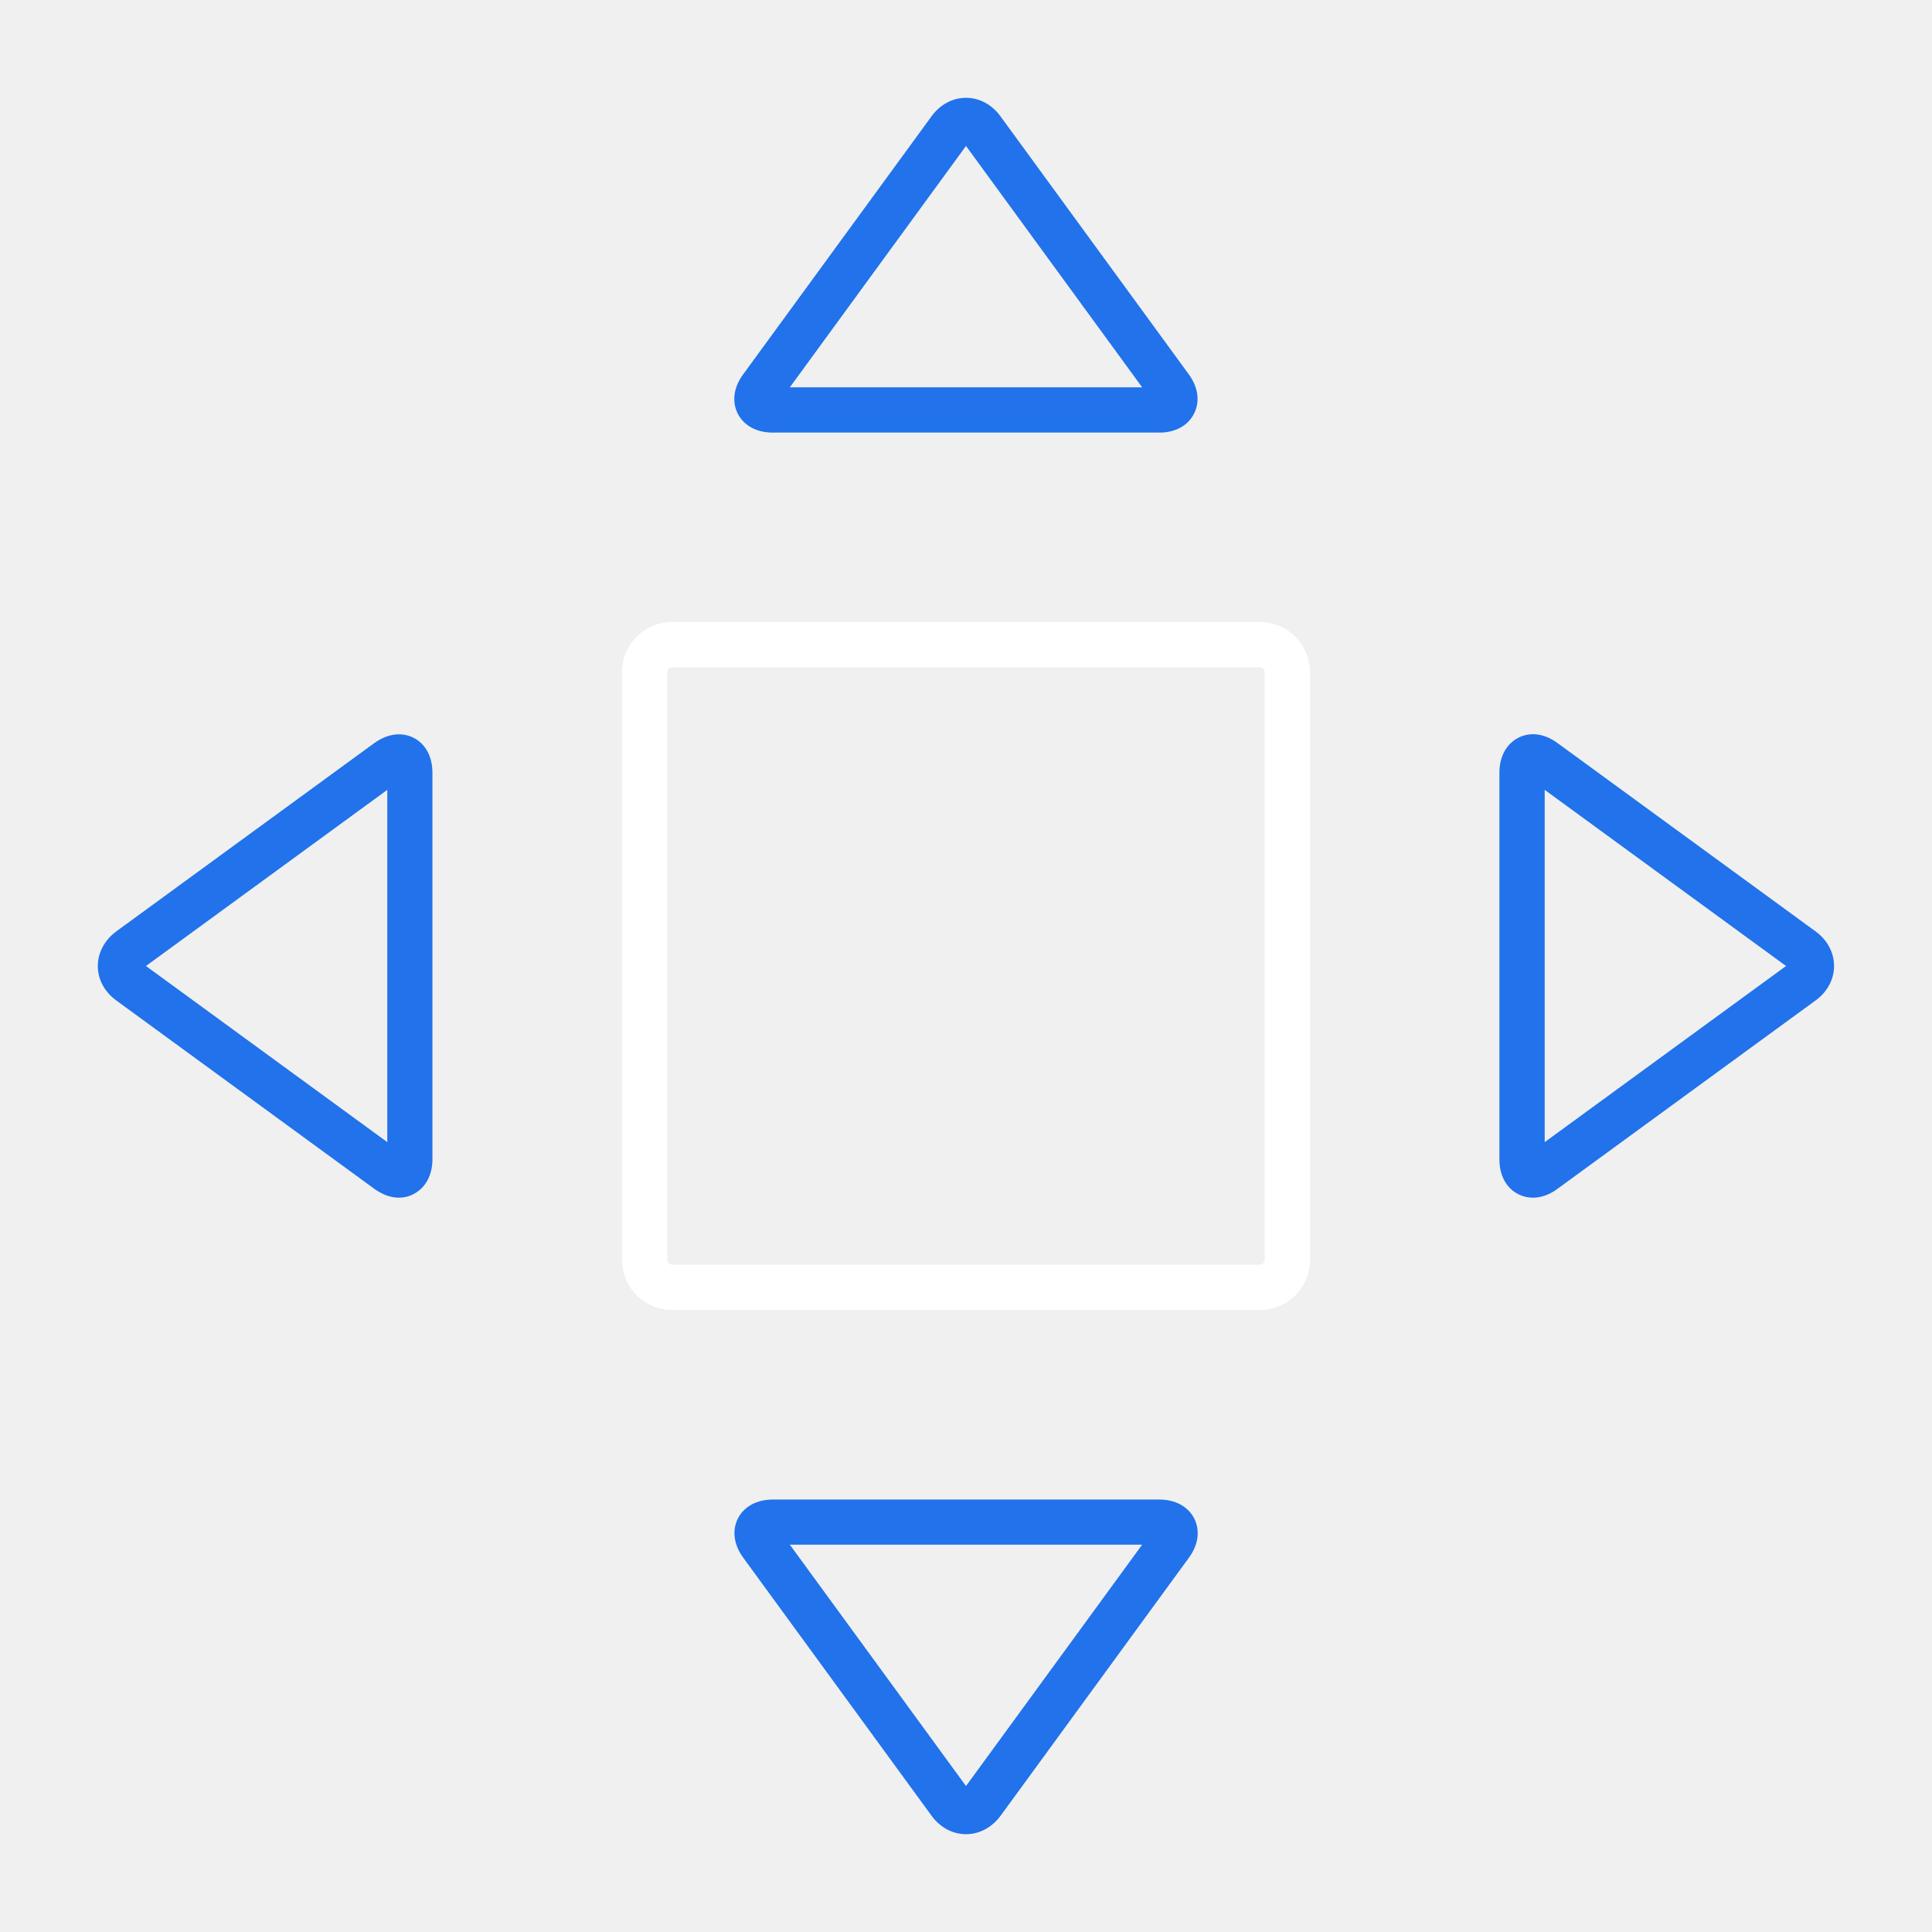
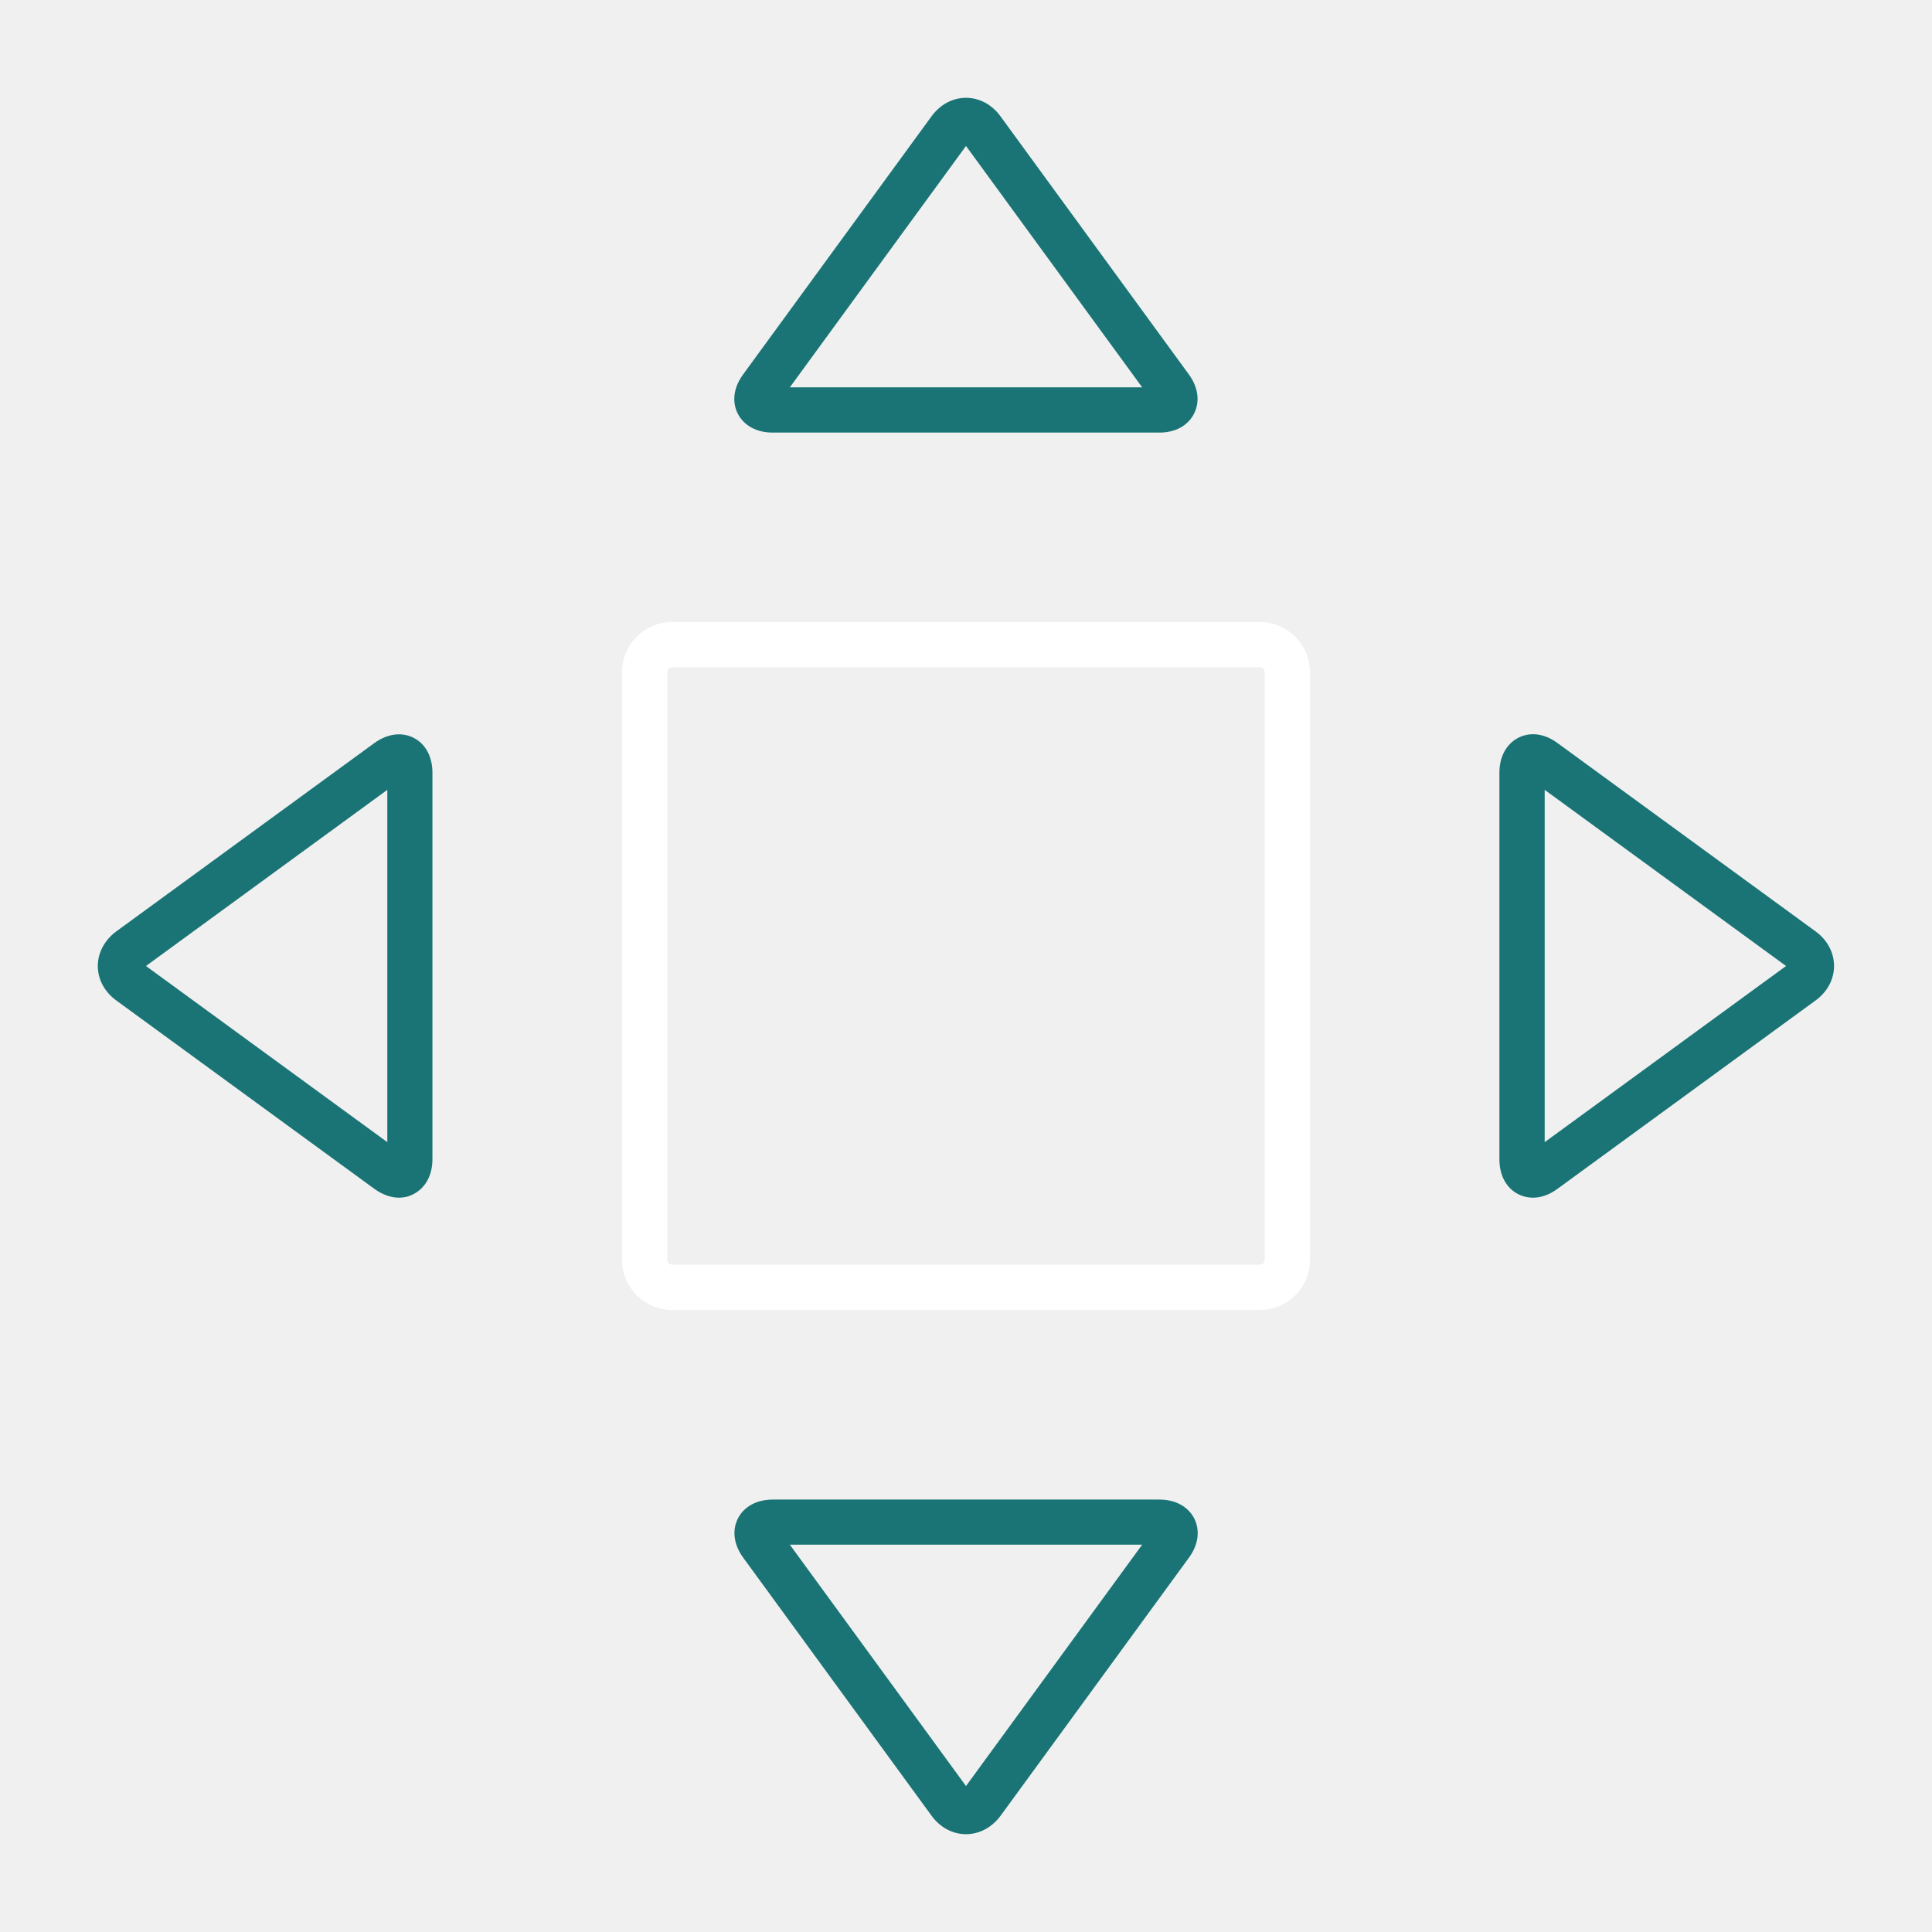
<svg xmlns="http://www.w3.org/2000/svg" version="1.0" id="Layer_1" x="0px" y="0px" viewBox="0 0 128 128" enable-background="new 0 0 128 128" xml:space="preserve">
  <g id="move">
    <g>
      <path fill="#FFFFFF" d="M83.47,86.79H44.53c-1.83,0-3.32-1.49-3.32-3.32V44.53c0-1.83,1.49-3.32,3.32-3.32h38.94    c1.83,0,3.32,1.49,3.32,3.32v38.94C86.79,85.3,85.3,86.79,83.47,86.79z M44.53,44.21c-0.17,0-0.32,0.15-0.32,0.32v38.94    c0,0.17,0.15,0.32,0.32,0.32h38.94c0.17,0,0.32-0.15,0.32-0.32V44.53c0-0.17-0.15-0.32-0.32-0.32H44.53z" />
    </g>
    <g>
      <g>
        <g>
-           <path fill="#2172eb" d="M76.81,28.66H51.19c-1.06,0-1.9-0.46-2.31-1.25c-0.4-0.8-0.28-1.74,0.35-2.6L61.72,7.7      c0.57-0.78,1.4-1.22,2.28-1.22c0,0,0,0,0,0c0.89,0,1.72,0.45,2.28,1.22l12.48,17.1c0.63,0.86,0.75,1.81,0.35,2.6      C78.71,28.2,77.87,28.66,76.81,28.66z M52.33,25.66l23.34,0L64,9.67L52.33,25.66z" />
+           <path fill="#1A7476" d="M76.81,28.66H51.19c-1.06,0-1.9-0.46-2.31-1.25c-0.4-0.8-0.28-1.74,0.35-2.6L61.72,7.7      c0.57-0.78,1.4-1.22,2.28-1.22c0,0,0,0,0,0c0.89,0,1.72,0.45,2.28,1.22l12.48,17.1c0.63,0.86,0.75,1.81,0.35,2.6      C78.71,28.2,77.87,28.66,76.81,28.66z M52.33,25.66l23.34,0L64,9.67L52.33,25.66z" />
        </g>
      </g>
      <g>
        <g>
-           <path fill="#2172eb" d="M26.44,79.35c-0.54,0-1.1-0.2-1.63-0.58L7.7,66.28c-0.78-0.57-1.22-1.4-1.22-2.28s0.45-1.72,1.22-2.29      l17.1-12.48c0.86-0.62,1.81-0.75,2.6-0.35s1.25,1.25,1.25,2.31v25.61c0,1.06-0.46,1.9-1.25,2.31      C27.1,79.27,26.77,79.35,26.44,79.35z M9.67,64l15.99,11.67l0-23.34L9.67,64z" />
+           <path fill="#1A7476" d="M26.44,79.35c-0.54,0-1.1-0.2-1.63-0.58L7.7,66.28c-0.78-0.57-1.22-1.4-1.22-2.28s0.45-1.72,1.22-2.29      l17.1-12.48c0.86-0.62,1.81-0.75,2.6-0.35s1.25,1.25,1.25,2.31v25.61c0,1.06-0.46,1.9-1.25,2.31      C27.1,79.27,26.77,79.35,26.44,79.35z M9.67,64l15.99,11.67l0-23.34L9.67,64z" />
        </g>
      </g>
      <g>
        <g>
-           <path fill="#2172eb" d="M64,121.52c-0.89,0-1.72-0.45-2.28-1.22l-12.48-17.1c-0.63-0.86-0.75-1.81-0.35-2.6s1.25-1.25,2.31-1.25      h25.61c1.06,0,1.9,0.46,2.31,1.25c0.4,0.8,0.28,1.74-0.35,2.6l-12.48,17.1C65.72,121.07,64.89,121.52,64,121.52L64,121.52z       M52.33,102.34L64,118.33l11.67-15.99L52.33,102.34z M76.87,102.34L76.87,102.34L76.87,102.34z" />
+           <path fill="#1A7476" d="M64,121.52c-0.89,0-1.72-0.45-2.28-1.22l-12.48-17.1c-0.63-0.86-0.75-1.81-0.35-2.6s1.25-1.25,2.31-1.25      h25.61c1.06,0,1.9,0.46,2.31,1.25c0.4,0.8,0.28,1.74-0.35,2.6l-12.48,17.1C65.72,121.07,64.89,121.52,64,121.52L64,121.52z       M52.33,102.34L64,118.33l11.67-15.99L52.33,102.34z M76.87,102.34L76.87,102.34L76.87,102.34z" />
        </g>
      </g>
      <g>
        <g>
-           <path fill="#2172eb" d="M101.56,79.35c-0.34,0-0.67-0.08-0.97-0.23c-0.8-0.41-1.25-1.25-1.25-2.31V51.19      c0-1.06,0.46-1.9,1.25-2.31c0.8-0.41,1.75-0.28,2.6,0.35l17.1,12.48c0.78,0.57,1.22,1.4,1.22,2.29s-0.45,1.72-1.22,2.28      l-17.1,12.48C102.67,79.15,102.1,79.35,101.56,79.35z M102.34,52.33l0,23.34L118.33,64L102.34,52.33z" />
+           <path fill="#1A7476" d="M101.56,79.35c-0.34,0-0.67-0.08-0.97-0.23c-0.8-0.41-1.25-1.25-1.25-2.31V51.19      c0-1.06,0.46-1.9,1.25-2.31c0.8-0.41,1.75-0.28,2.6,0.35l17.1,12.48c0.78,0.57,1.22,1.4,1.22,2.29s-0.45,1.72-1.22,2.28      l-17.1,12.48C102.67,79.15,102.1,79.35,101.56,79.35z M102.34,52.33l0,23.34L118.33,64L102.34,52.33z" />
        </g>
      </g>
    </g>
  </g>
</svg>
